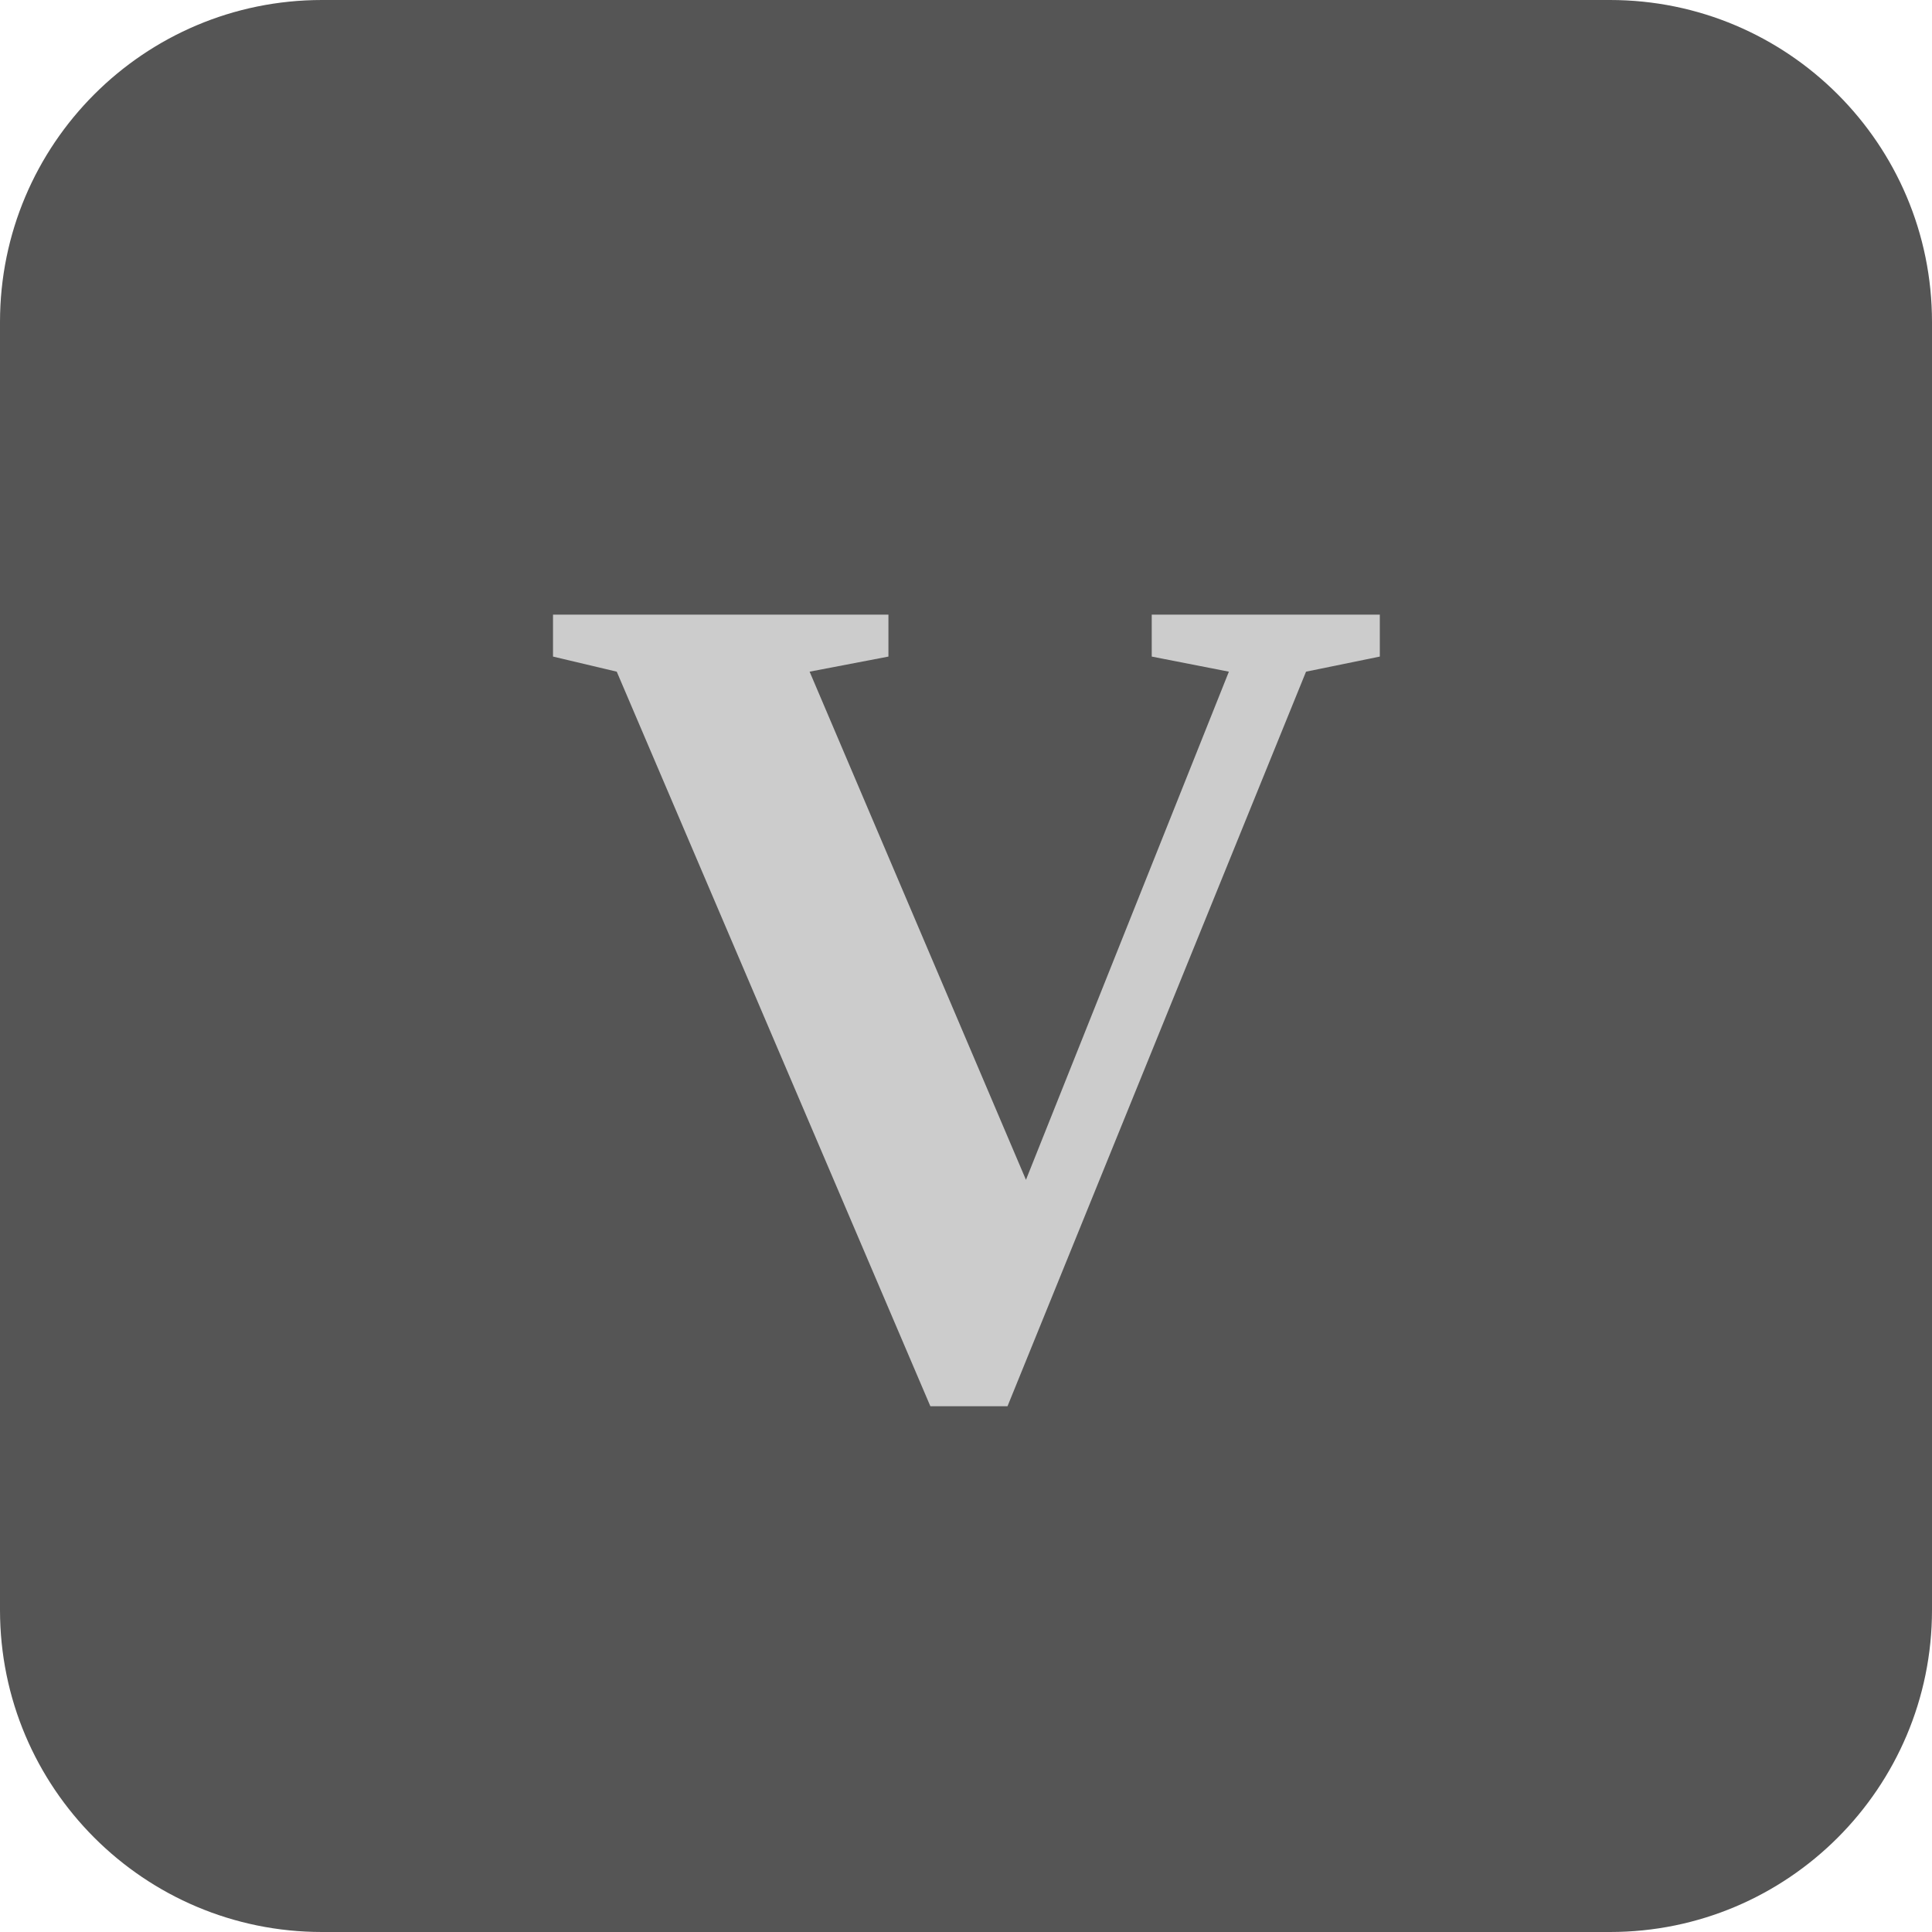
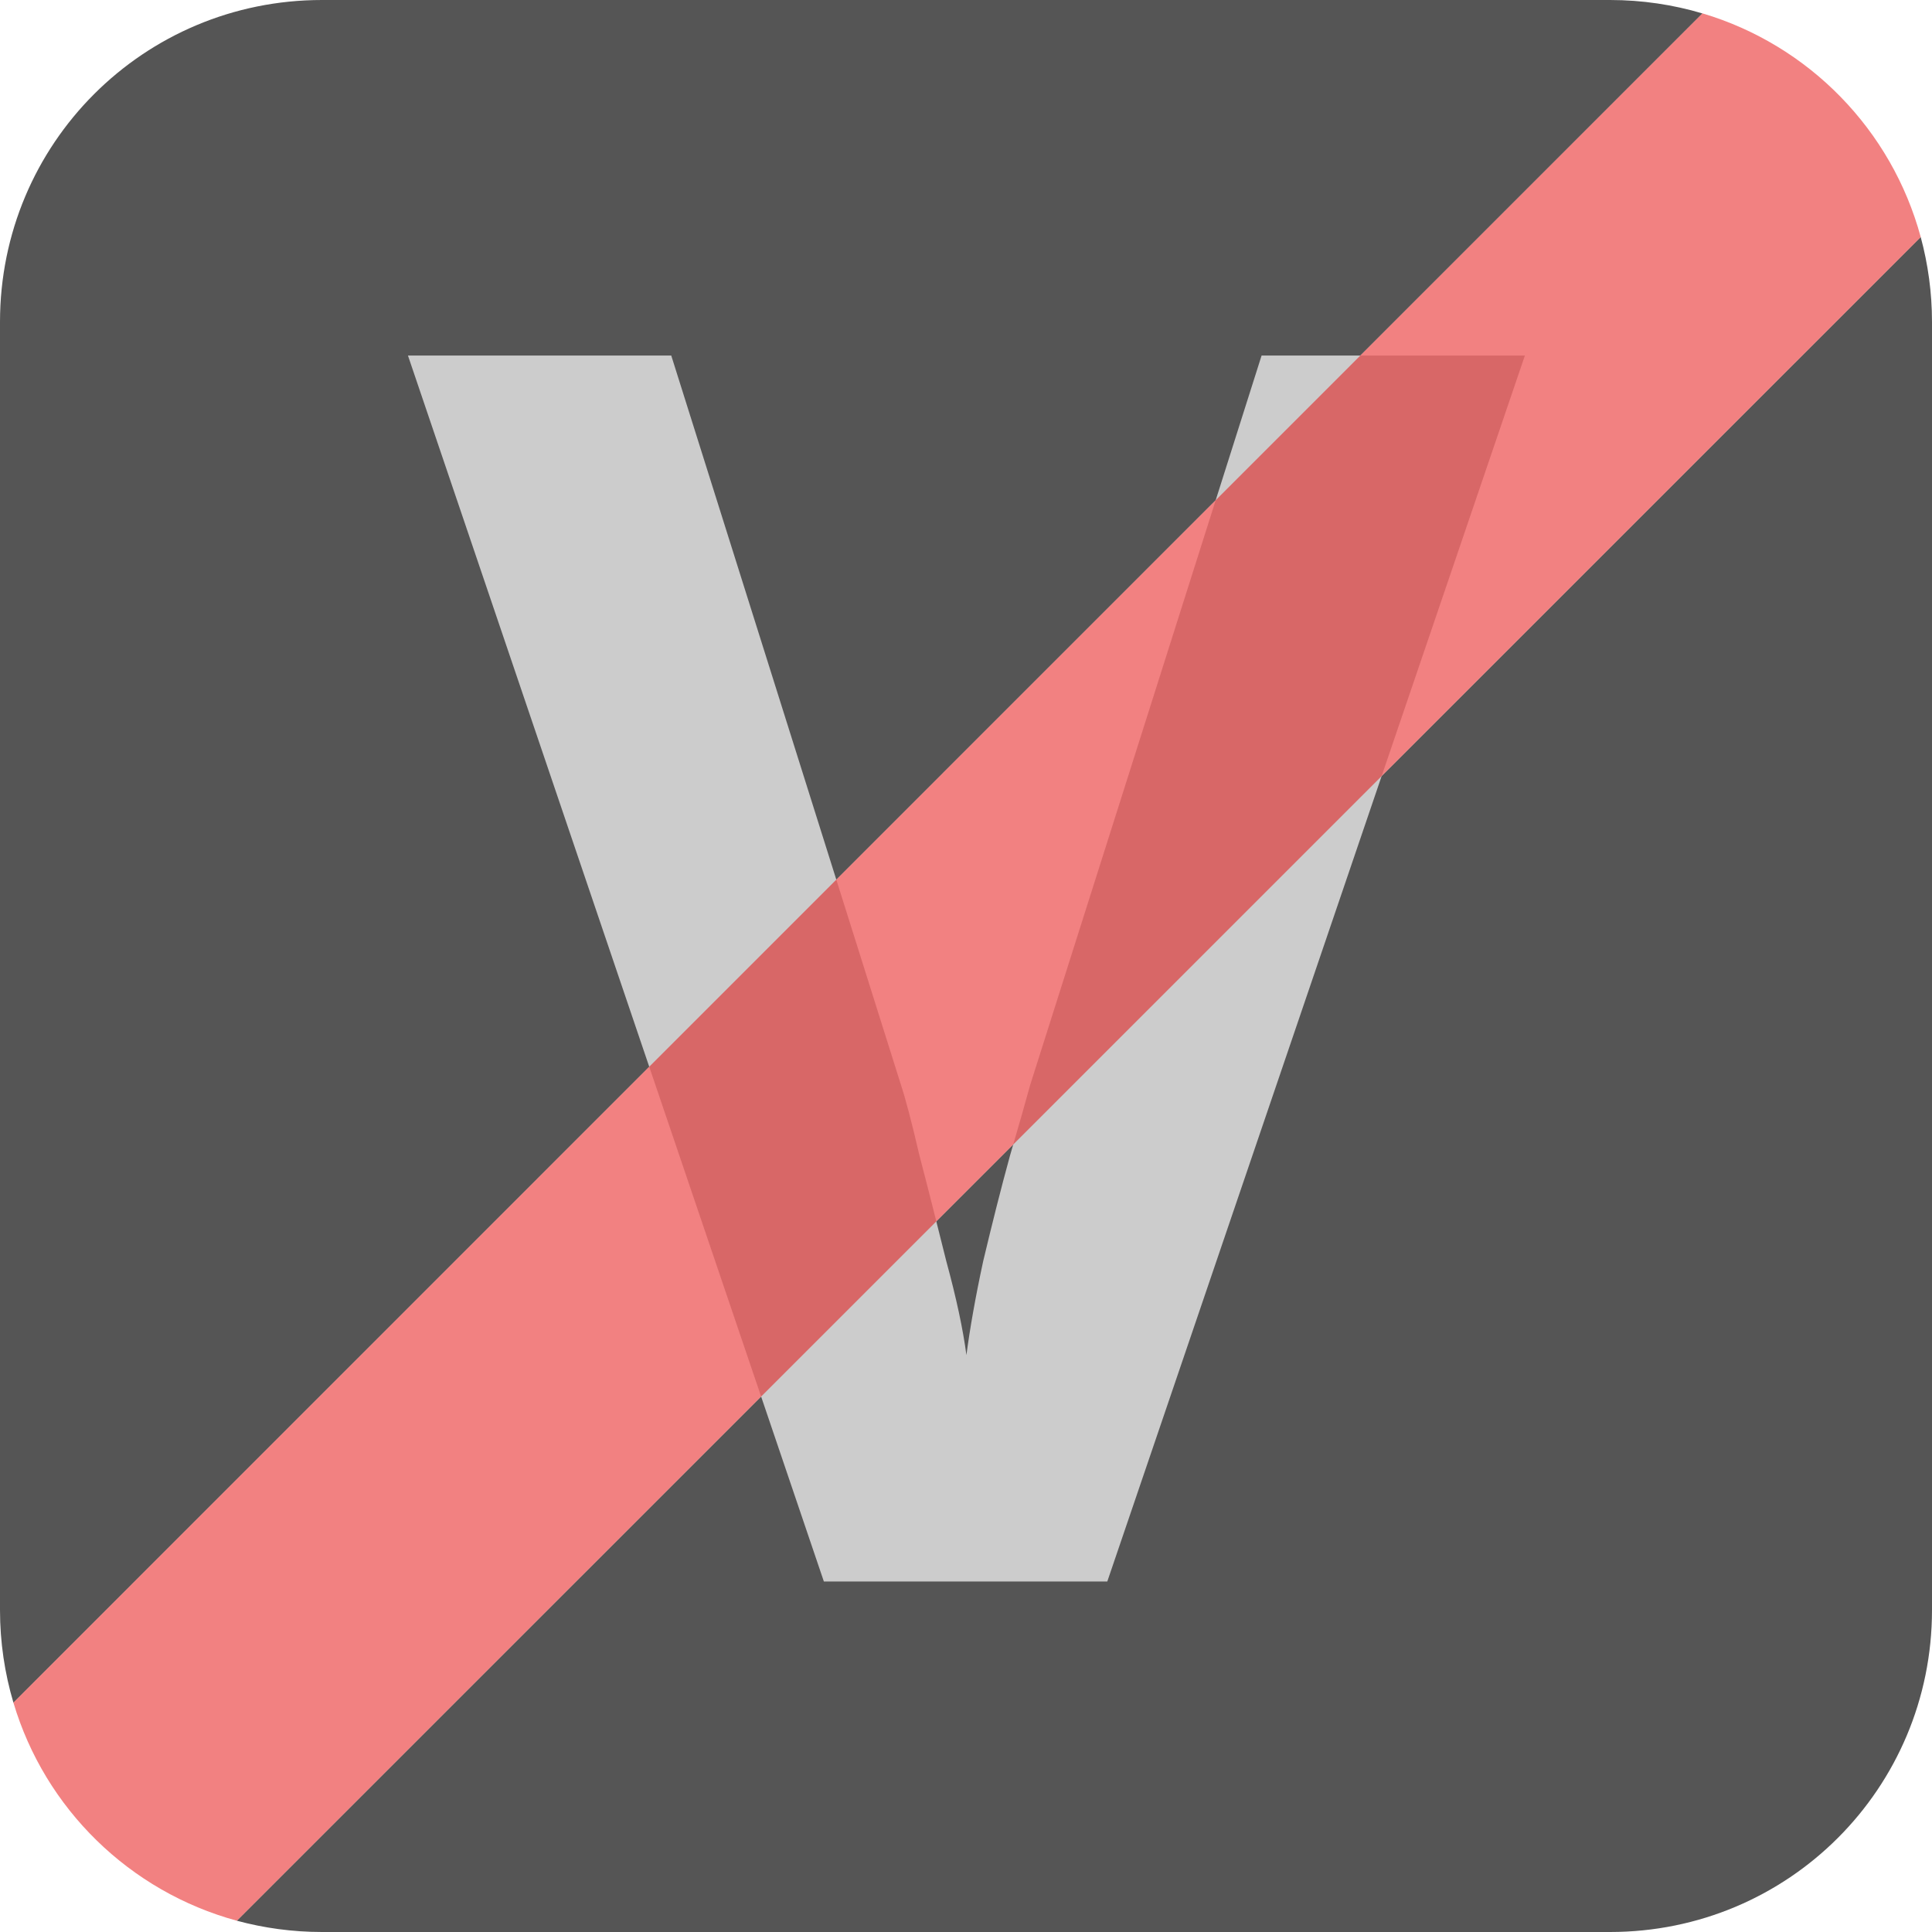
- <svg xmlns="http://www.w3.org/2000/svg" viewBox="0 0 18 18" width="18" height="18">
-   <rect width="18" height="18" rx="3" fill="#555555" />
-   <text x="9" y="12.927" text-anchor="middle" font-size="11px" font-weight="bold" fill="#cccccc">V</text>
+ <svg xmlns="http://www.w3.org/2000/svg" viewBox="0 0 18 18" width="18" height="18" version="1.1" id="svg1">
+   <defs id="defs1" />
+   <path id="rect1" d="M 0.125 15.863 L 15.861 0.125 C 15.589 0.044 15.299 0 15 0 L 3 0 C 1.338 0 0 1.338 0 3 L 0 15 C 0 15.3 0.044 15.59 0.125 15.863 z " style="fill:#555555;fill-opacity:1" />
+   <path id="path10" d="M 17.895 2.209 L 2.207 17.895 C 2.459 17.963 2.725 18 3 18 L 15 18 C 16.662 18 18 16.662 18 15 L 18 3 C 18 2.726 17.963 2.461 17.895 2.209 z " style="fill:#555555;fill-opacity:1" />
+   <text x="9" y="14.736" text-anchor="middle" font-size="11px" font-weight="bold" fill="#cccccc" id="text1" style="font-size:16px;-inkscape-font-specification:'Adwaita Sans Bold';font-family:'Adwaita Sans';font-weight:bold;font-style:normal;font-stretch:normal;font-variant:normal">V</text>
+   <path id="path9" style="fill:#e50000;fill-opacity:0.495" d="M 15.861 0.125 L 0.125 15.863 C 0.419 16.852 1.208 17.623 2.207 17.895 L 17.895 2.209 C 17.624 1.209 16.853 0.42 15.863 0.125 L 15.861 0.125 z " />
</svg>
